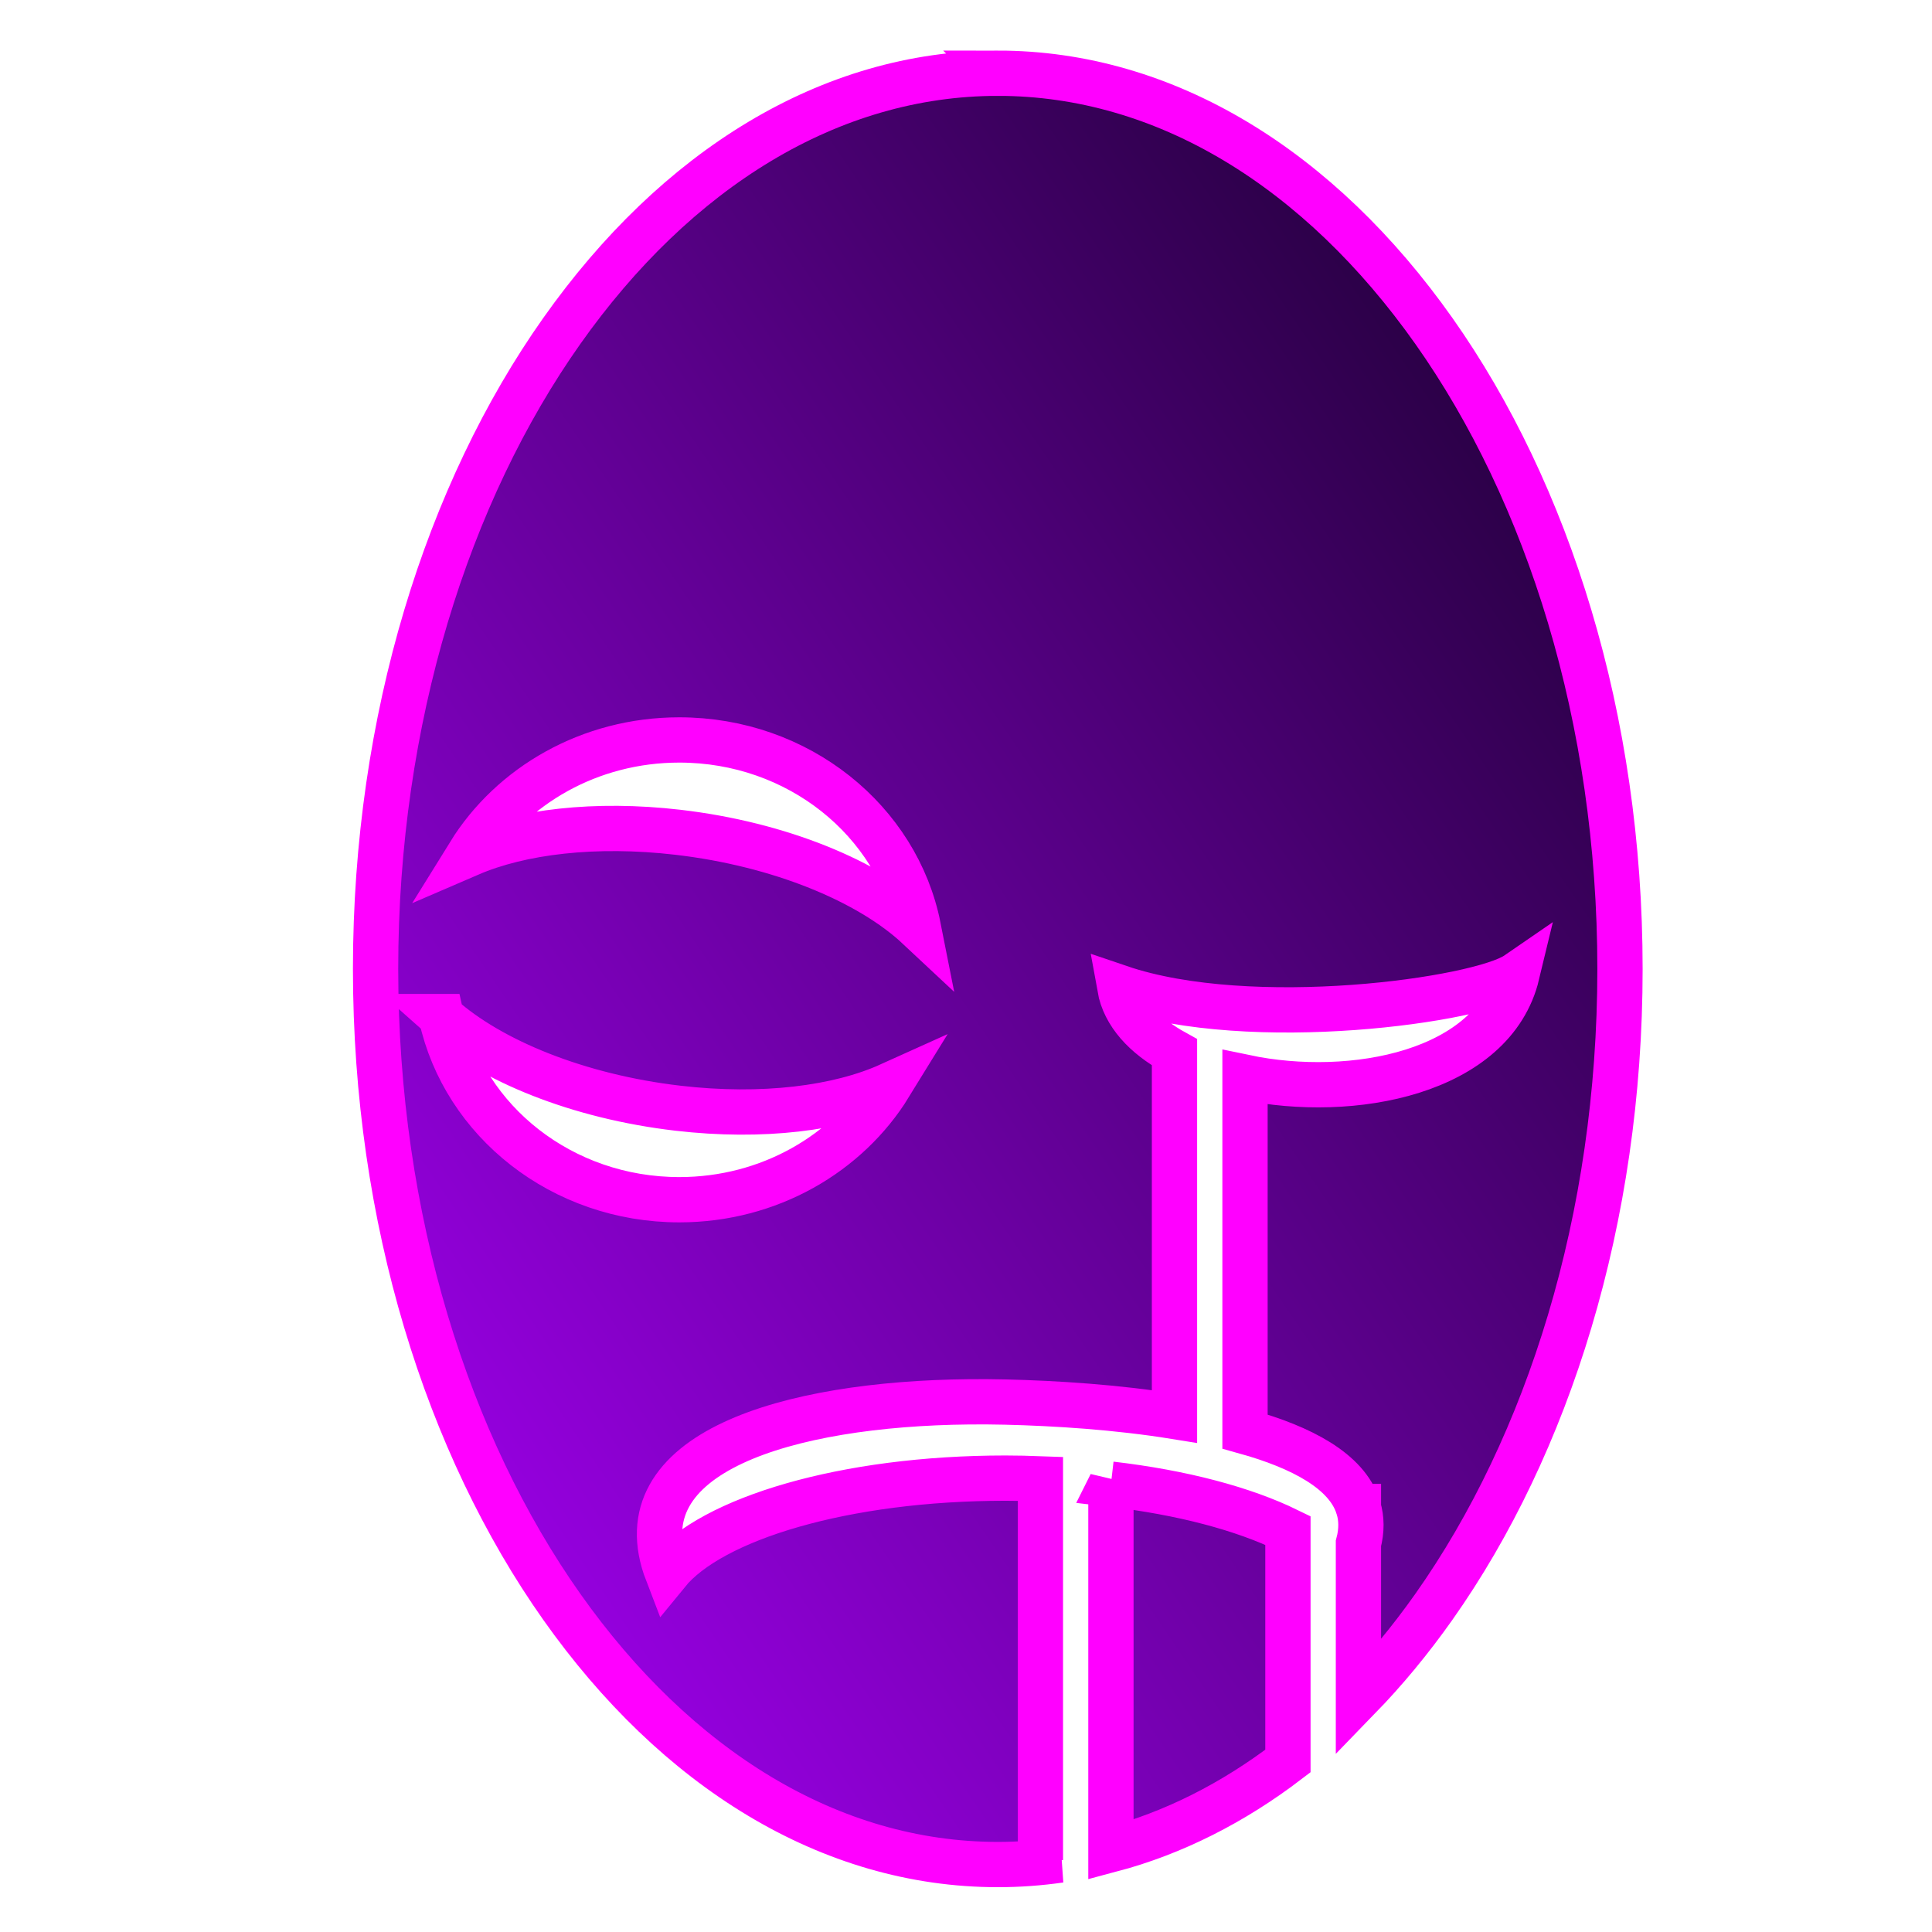
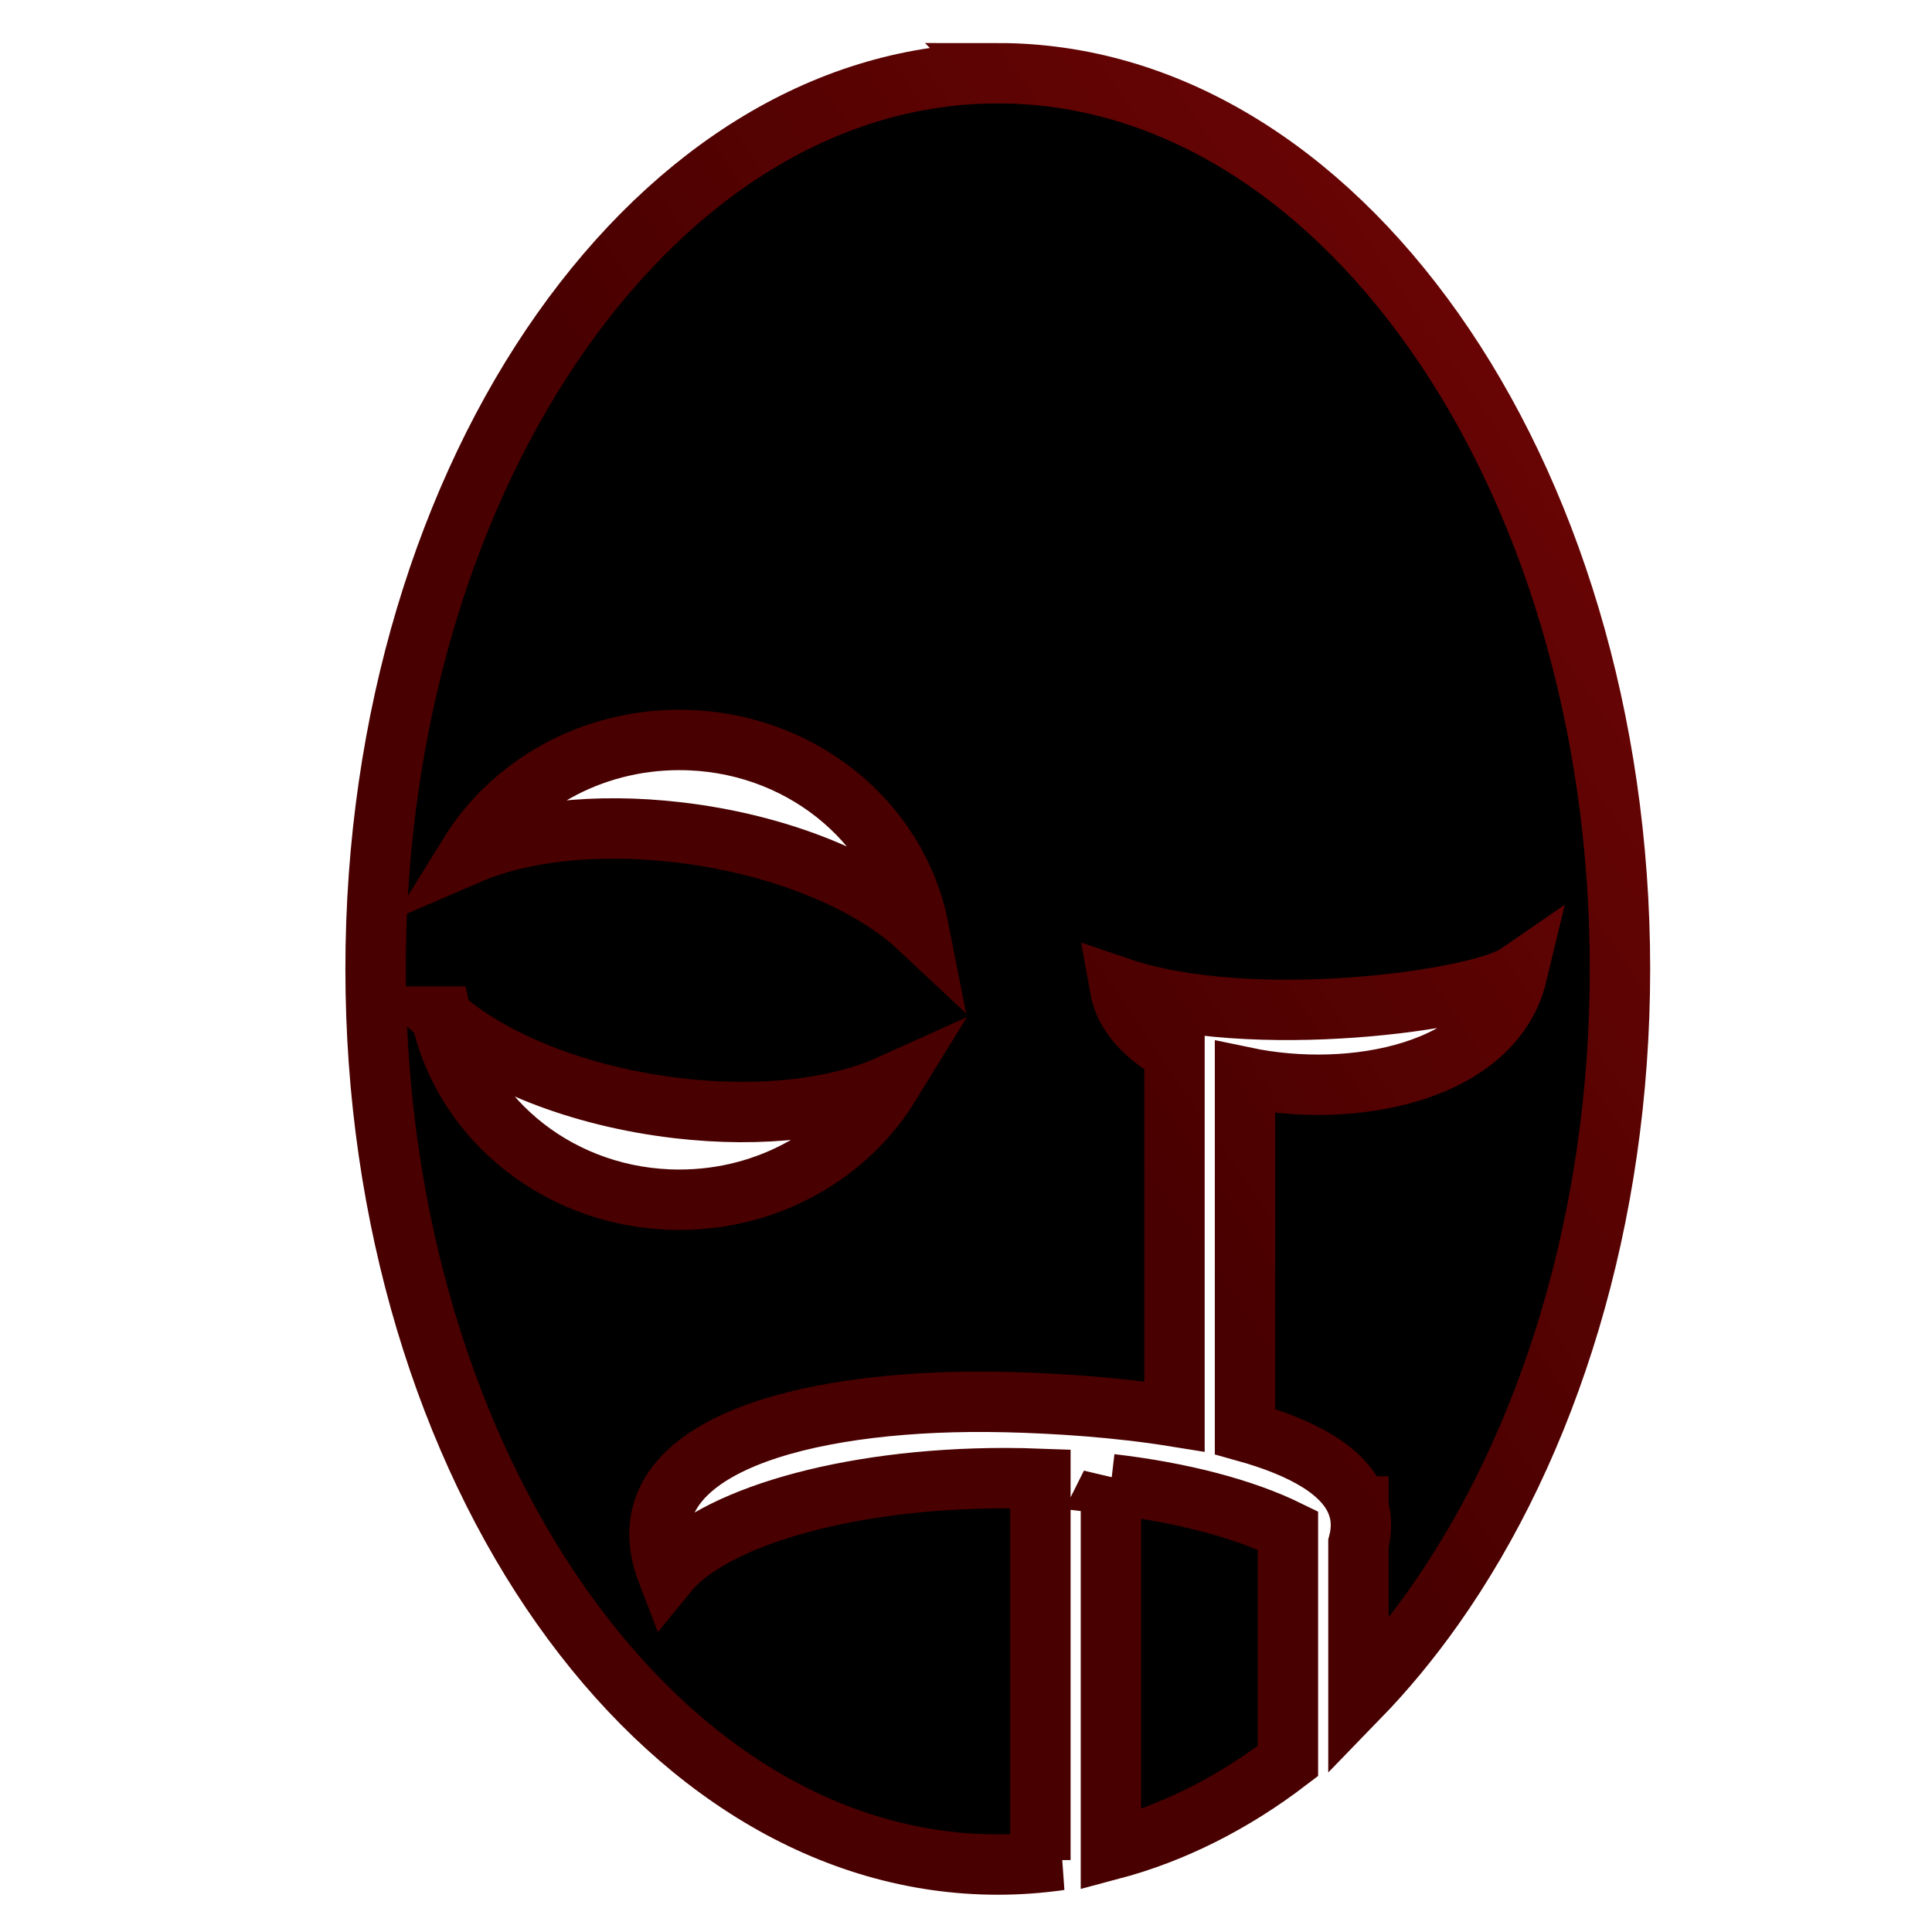
<svg xmlns="http://www.w3.org/2000/svg" viewBox="0 0 512 512" style="height: 512px; width: 512px;">
  <defs>
-     <linearGradient x1="0" x2="1" y1="1" y2="0" id="lorc-pummeled-gradient-1">
-       <stop offset="0%" stop-color="#ac00ff" stop-opacity="1" />
-       <stop offset="100%" stop-color="#140026" stop-opacity="1" />
+     <linearGradient x1="0" x2="1" y1="1" y2="0" id="bg-gradient">
+       <stop offset="50%" stop-color="#000000" stop-opacity="1" />
+       <stop offset="100%" stop-color="#000000" stop-opacity="1" />
+     </linearGradient>
+     <linearGradient x1="0" x2="1" y1="1" y2="0" id="stroke-gradient">
+       <stop offset="50%" stop-color="#490000" stop-opacity="1" />
+       <stop offset="100%" stop-color="#730606" stop-opacity="1" />
    </linearGradient>
  </defs>
  <g class="" transform="translate(0,0)" style="">
-     <path d="M264.438 19.406c-44.538 0-85.325 25.498-115.563 68.313-30.238 42.814-49.344 102.72-49.344 169.06 0 66.342 19.107 126.218 49.345 169.033 30.238 42.814 71.025 68.312 115.563 68.312 5.567 0 11.063-.407 16.5-1.188h-5.22v-101.03c-3.053-.113-6.146-.188-9.28-.188-42.64 0-77.884 10.712-89.594 25.06-12.247-31.8 31.85-44.782 79.937-45.28 3.207-.033 6.432-.013 9.658.063 13.398.317 29.624 1.364 44.812 3.812v-96.5c-7.803-4.306-13.24-10.104-14.5-17.156 34.81 11.84 95.232 3.377 105.28-3.533-6.275 26.1-43.588 33.29-72.092 27.313v93.875c15.12 4.21 26.88 10.5 29.937 19.844H360v.374c.856 2.857.906 5.995 0 9.437V450c7.074-7.285 13.763-15.357 20-24.188 30.238-42.814 49.313-102.69 49.313-169.03 0-66.342-19.075-126.248-49.313-169.063-30.238-42.816-71.025-68.314-115.563-68.314zM180.03 196.094c31.532 0 57.757 21.39 63.345 49.656-12.986-12.15-36.66-22.038-63.72-25.188-21.95-2.554-41.682-.146-55.28 5.72 11.178-18.06 31.913-30.188 55.656-30.188zm-63.093 73.312c13.18 11.733 36.34 21.21 62.72 24.28 22.427 2.612 42.504.024 56.124-6.123-11.164 18.15-31.94 30.375-55.75 30.375-31.1 0-57.034-20.832-63.093-48.532zm177.47 123.906v96.875c16.583-4.4 32.347-12.38 46.906-23.5v-61.093c-11.7-5.73-28.008-10.08-46.907-12.28z" fill="url(#lorc-pummeled-gradient-1)" stroke="#ff00ff" stroke-opacity="1" stroke-width="12" />
+     <path d="M264.438 19.406c-44.538 0-85.325 25.498-115.563 68.313-30.238 42.814-49.344 102.72-49.344 169.06 0 66.342 19.107 126.218 49.345 169.033 30.238 42.814 71.025 68.312 115.563 68.312 5.567 0 11.063-.407 16.5-1.188h-5.22v-101.03c-3.053-.113-6.146-.188-9.28-.188-42.64 0-77.884 10.712-89.594 25.06-12.247-31.8 31.85-44.782 79.937-45.28 3.207-.033 6.432-.013 9.658.063 13.398.317 29.624 1.364 44.812 3.812v-96.5c-7.803-4.306-13.24-10.104-14.5-17.156 34.81 11.84 95.232 3.377 105.28-3.533-6.275 26.1-43.588 33.29-72.092 27.313v93.875c15.12 4.21 26.88 10.5 29.937 19.844H360v.374c.856 2.857.906 5.995 0 9.437V450c7.074-7.285 13.763-15.357 20-24.188 30.238-42.814 49.313-102.69 49.313-169.03 0-66.342-19.075-126.248-49.313-169.063-30.238-42.816-71.025-68.314-115.563-68.314zM180.03 196.094c31.532 0 57.757 21.39 63.345 49.656-12.986-12.15-36.66-22.038-63.72-25.188-21.95-2.554-41.682-.146-55.28 5.72 11.178-18.06 31.913-30.188 55.656-30.188zm-63.093 73.312c13.18 11.733 36.34 21.21 62.72 24.28 22.427 2.612 42.504.024 56.124-6.123-11.164 18.15-31.94 30.375-55.75 30.375-31.1 0-57.034-20.832-63.093-48.532zm177.47 123.906v96.875c16.583-4.4 32.347-12.38 46.906-23.5v-61.093c-11.7-5.73-28.008-10.08-46.907-12.28z" fill="url(#bg-gradient)" stroke="url(#stroke-gradient)" stroke-opacity="1" stroke-width="16" />
  </g>
</svg>
